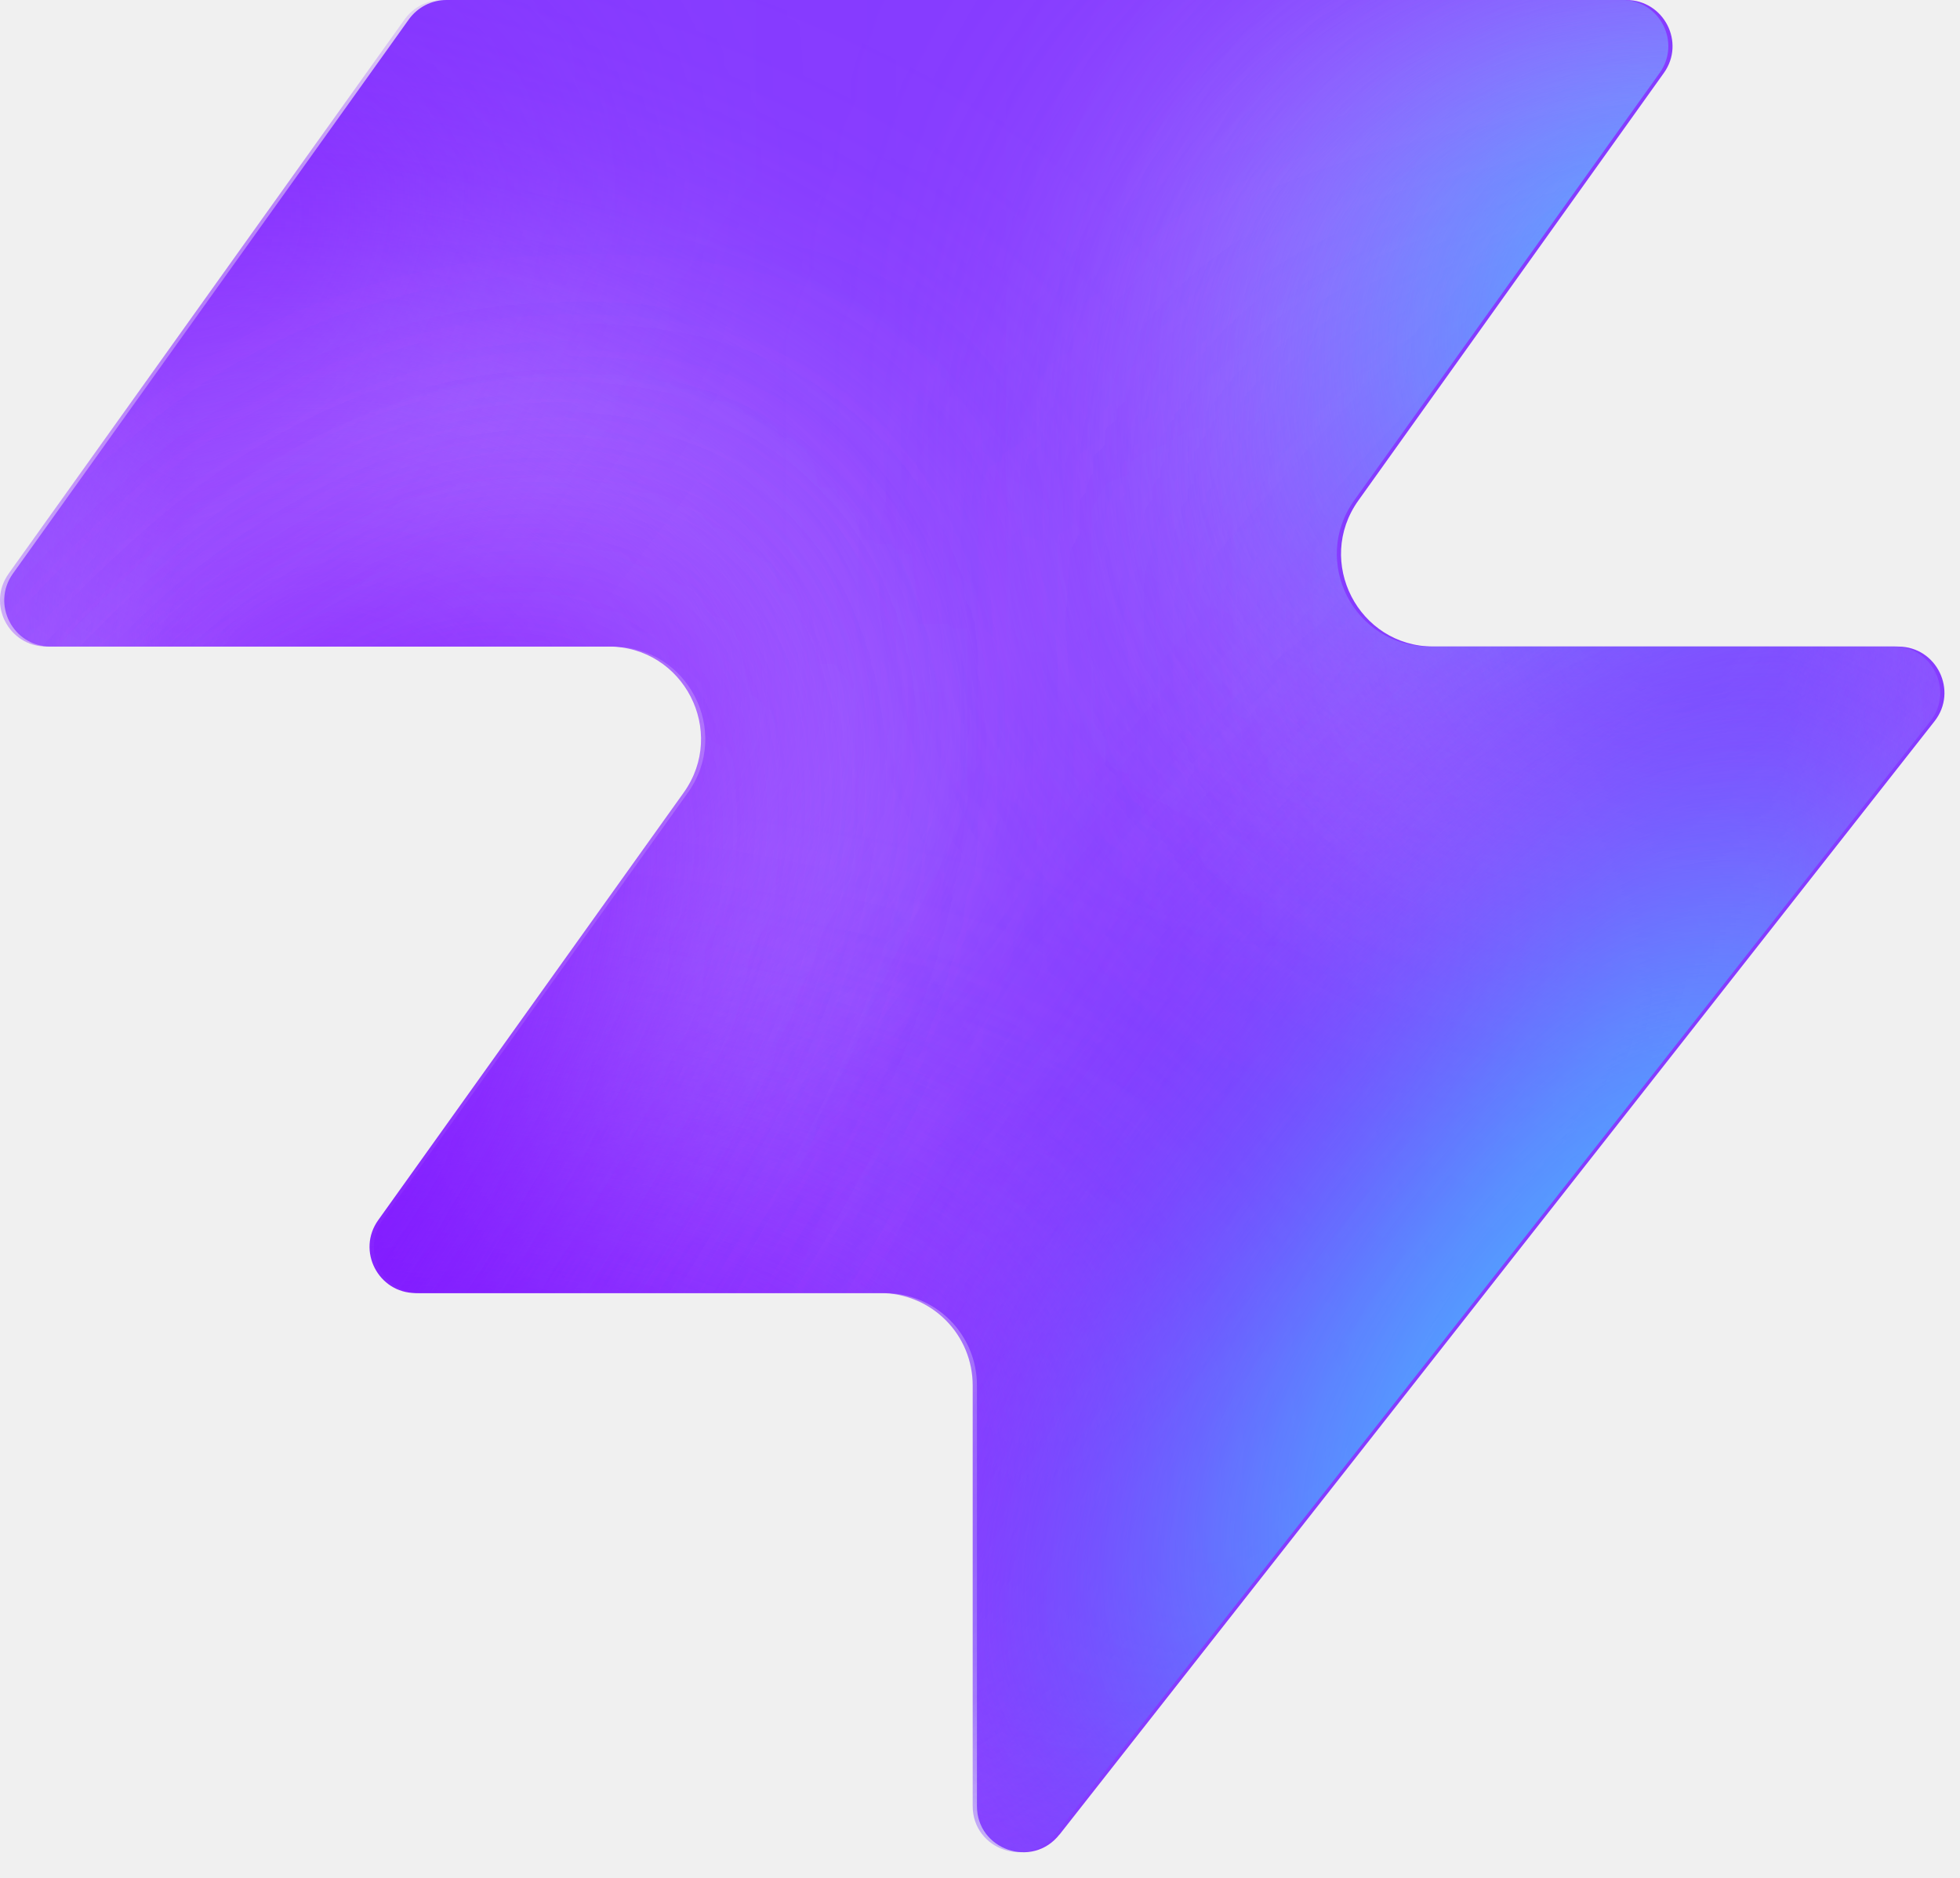
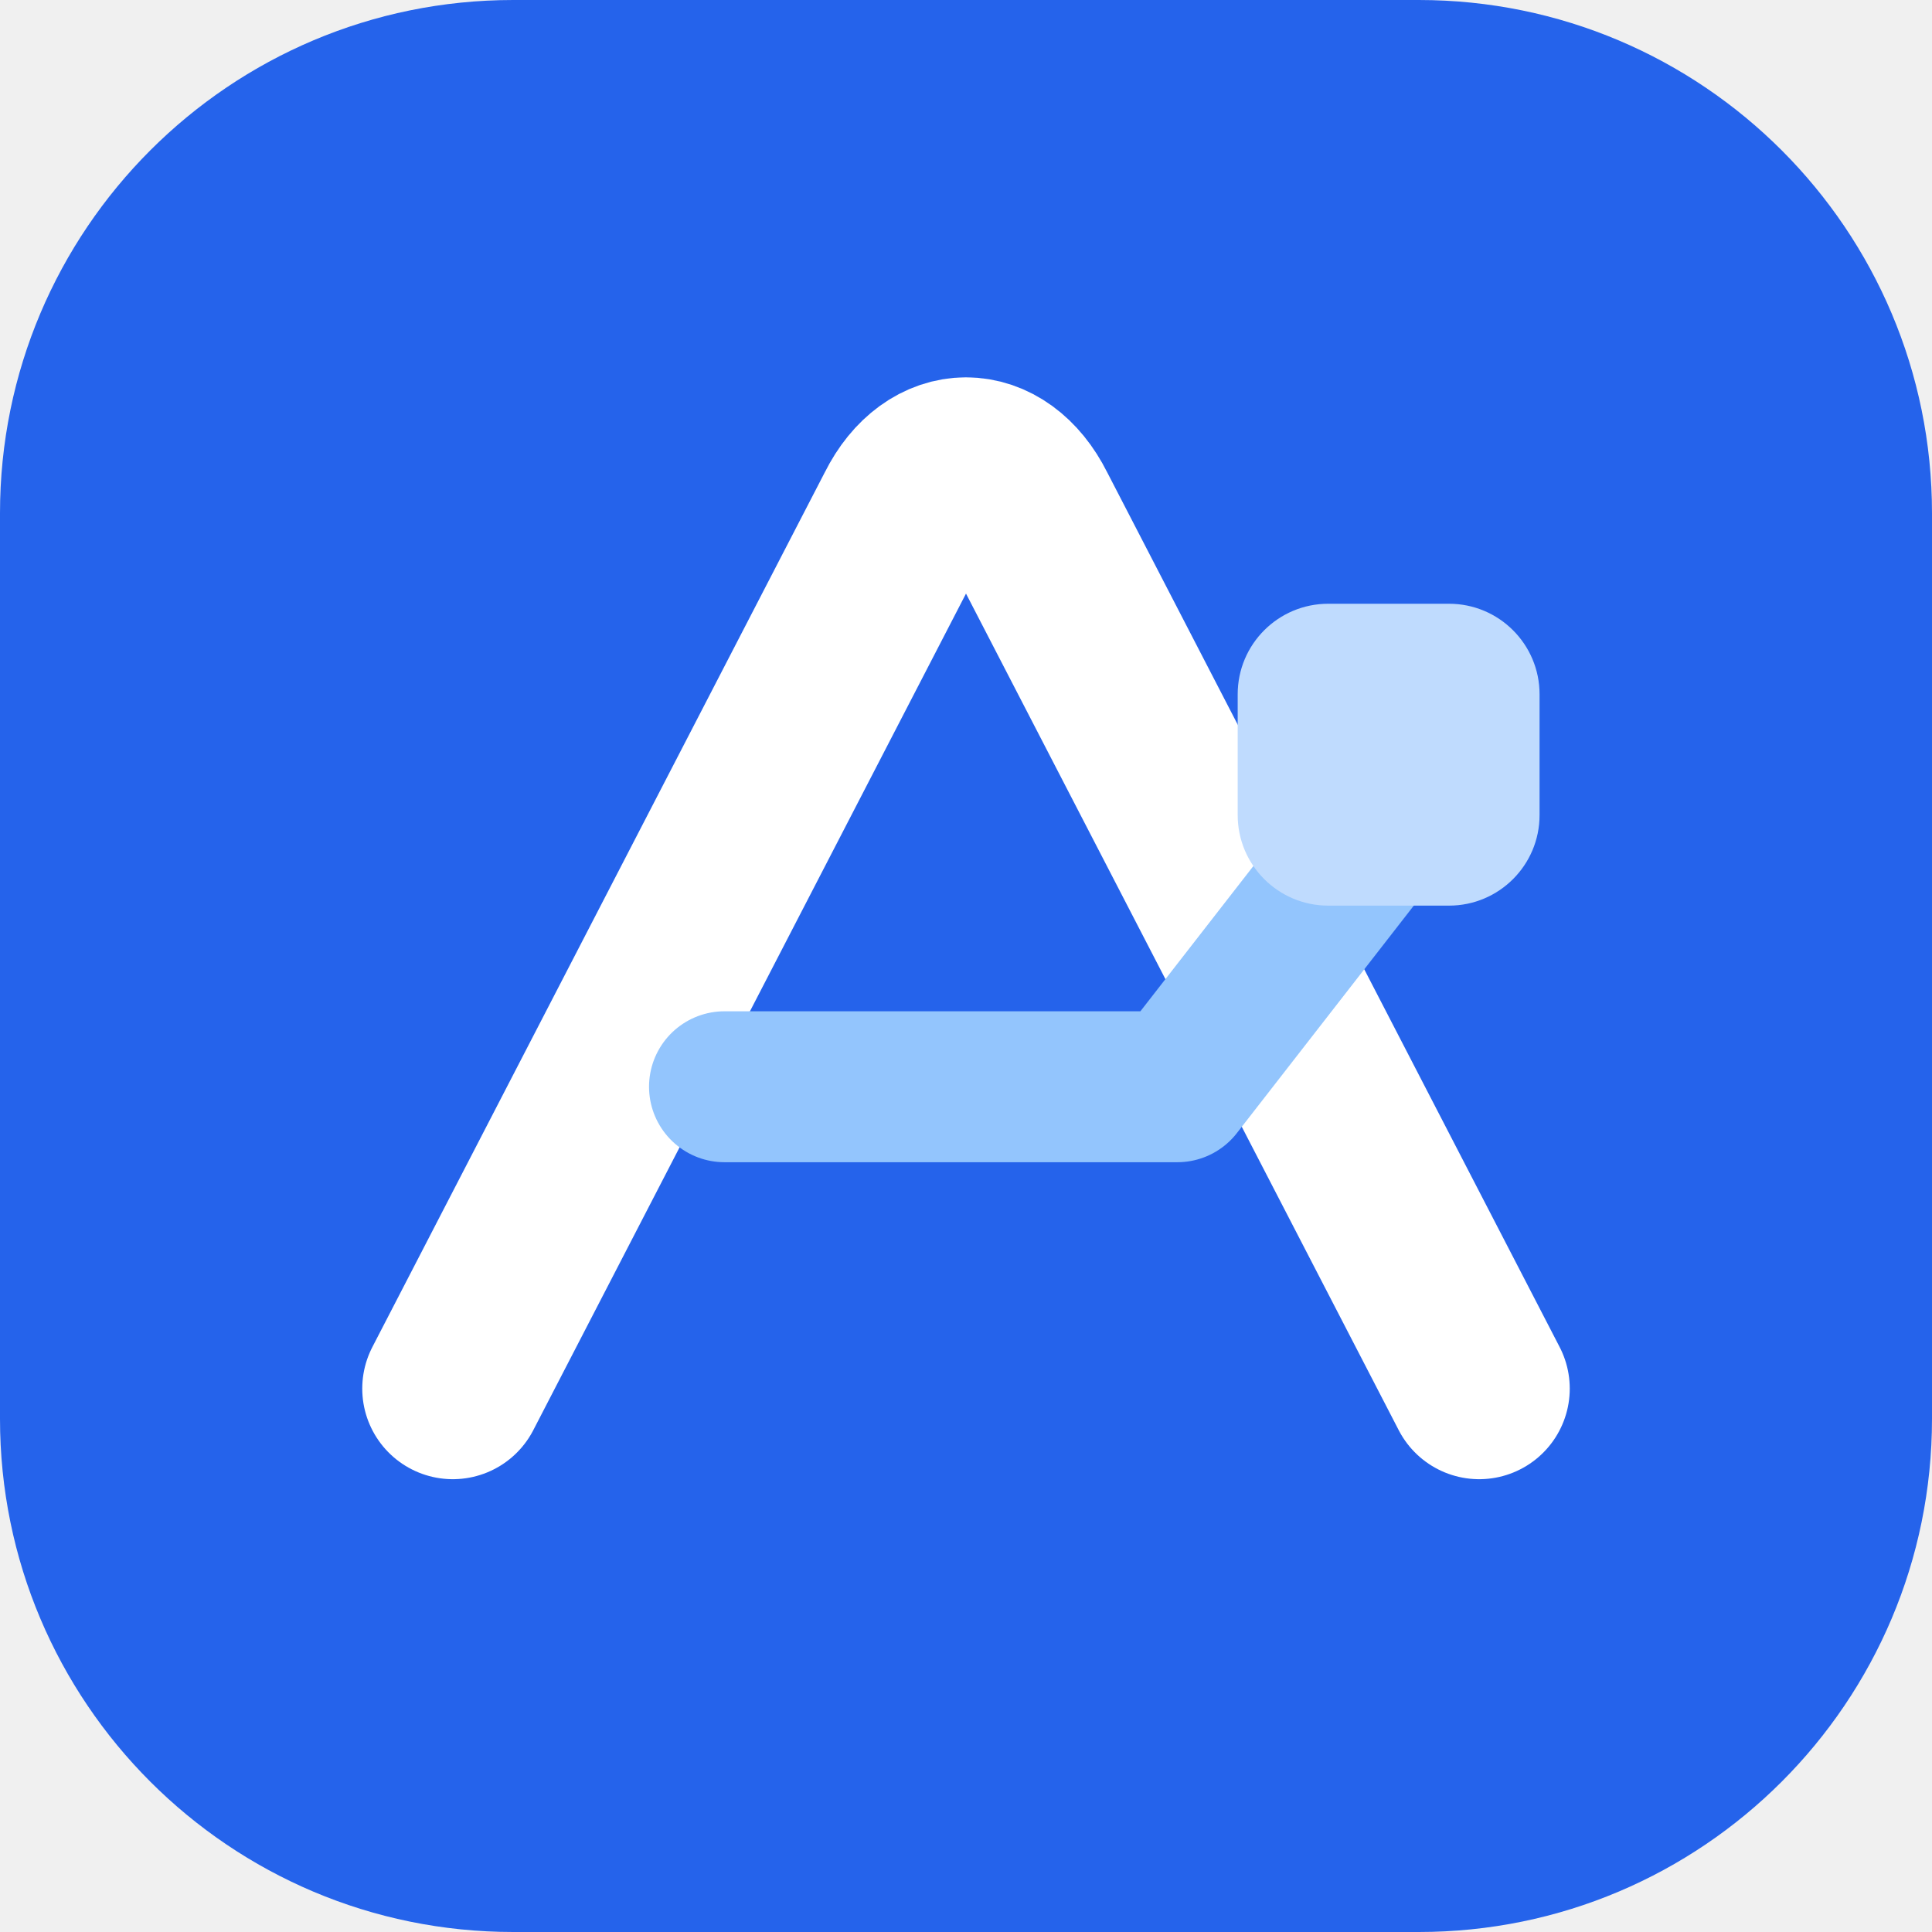
- <svg xmlns="http://www.w3.org/2000/svg" width="48" height="46" fill="none" viewBox="0 0 48 46">
-   <path fill="#863bff" d="M25.946 44.938c-.664.845-2.021.375-2.021-.698V33.937a2.26 2.26 0 0 0-2.262-2.262H10.287c-.92 0-1.456-1.04-.92-1.788l7.48-10.471c1.07-1.497 0-3.578-1.842-3.578H1.237c-.92 0-1.456-1.04-.92-1.788L10.013.474c.214-.297.556-.474.92-.474h28.894c.92 0 1.456 1.04.92 1.788l-7.48 10.471c-1.07 1.498 0 3.579 1.842 3.579h11.377c.943 0 1.473 1.088.89 1.83L25.947 44.94z" style="fill:#863bff;fill:color(display-p3 .525 .23 1);fill-opacity:1" />
-   <mask id="a" width="48" height="46" x="0" y="0" maskUnits="userSpaceOnUse" style="mask-type:alpha">
-     <path fill="#000" d="M25.842 44.938c-.664.844-2.021.375-2.021-.698V33.937a2.26 2.26 0 0 0-2.262-2.262H10.183c-.92 0-1.456-1.04-.92-1.788l7.48-10.471c1.07-1.498 0-3.579-1.842-3.579H1.133c-.92 0-1.456-1.04-.92-1.787L9.91.473c.214-.297.556-.474.92-.474h28.894c.92 0 1.456 1.04.92 1.788l-7.48 10.471c-1.07 1.498 0 3.578 1.842 3.578h11.377c.943 0 1.473 1.088.89 1.832L25.843 44.94z" style="fill:#000;fill-opacity:1" />
-   </mask>
-   <g mask="url(#a)">
-     <g filter="url(#b)">
-       <ellipse cx="5.508" cy="14.704" fill="#ede6ff" rx="5.508" ry="14.704" style="fill:#ede6ff;fill:color(display-p3 .927 .903 1);fill-opacity:1" transform="matrix(.00324 1 1 -.00324 -4.47 31.516)" />
-     </g>
-     <g filter="url(#c)">
-       <ellipse cx="10.399" cy="29.851" fill="#ede6ff" rx="10.399" ry="29.851" style="fill:#ede6ff;fill:color(display-p3 .927 .903 1);fill-opacity:1" transform="matrix(.00324 1 1 -.00324 -39.328 7.883)" />
-     </g>
-     <g filter="url(#d)">
-       <ellipse cx="5.508" cy="30.487" fill="#7e14ff" rx="5.508" ry="30.487" style="fill:#7e14ff;fill:color(display-p3 .492 .077 1);fill-opacity:1" transform="rotate(89.814 -25.913 -14.639)scale(1 -1)" />
-     </g>
-     <g filter="url(#e)">
-       <ellipse cx="5.508" cy="30.599" fill="#7e14ff" rx="5.508" ry="30.599" style="fill:#7e14ff;fill:color(display-p3 .492 .077 1);fill-opacity:1" transform="rotate(89.814 -32.644 -3.334)scale(1 -1)" />
-     </g>
-     <g filter="url(#f)">
-       <ellipse cx="5.508" cy="30.599" fill="#7e14ff" rx="5.508" ry="30.599" style="fill:#7e14ff;fill:color(display-p3 .492 .077 1);fill-opacity:1" transform="matrix(.00324 1 1 -.00324 -34.34 30.47)" />
-     </g>
-     <g filter="url(#g)">
-       <ellipse cx="14.072" cy="22.078" fill="#ede6ff" rx="14.072" ry="22.078" style="fill:#ede6ff;fill:color(display-p3 .927 .903 1);fill-opacity:1" transform="rotate(93.35 24.506 48.493)scale(-1 1)" />
-     </g>
-     <g filter="url(#h)">
-       <ellipse cx="3.47" cy="21.501" fill="#7e14ff" rx="3.47" ry="21.501" style="fill:#7e14ff;fill:color(display-p3 .492 .077 1);fill-opacity:1" transform="rotate(89.009 28.708 47.59)scale(-1 1)" />
-     </g>
-     <g filter="url(#i)">
-       <ellipse cx="3.47" cy="21.501" fill="#7e14ff" rx="3.47" ry="21.501" style="fill:#7e14ff;fill:color(display-p3 .492 .077 1);fill-opacity:1" transform="rotate(89.009 28.708 47.59)scale(-1 1)" />
-     </g>
-     <g filter="url(#j)">
-       <ellipse cx=".387" cy="8.972" fill="#7e14ff" rx="4.407" ry="29.108" style="fill:#7e14ff;fill:color(display-p3 .492 .077 1);fill-opacity:1" transform="rotate(39.51 .387 8.972)" />
-     </g>
-     <g filter="url(#k)">
-       <ellipse cx="47.523" cy="-6.092" fill="#7e14ff" rx="4.407" ry="29.108" style="fill:#7e14ff;fill:color(display-p3 .492 .077 1);fill-opacity:1" transform="rotate(37.892 47.523 -6.092)" />
-     </g>
-     <g filter="url(#l)">
-       <ellipse cx="41.412" cy="6.333" fill="#47bfff" rx="5.971" ry="9.665" style="fill:#47bfff;fill:color(display-p3 .28 .748 1);fill-opacity:1" transform="rotate(37.892 41.412 6.333)" />
-     </g>
-     <g filter="url(#m)">
-       <ellipse cx="-1.879" cy="38.332" fill="#7e14ff" rx="4.407" ry="29.108" style="fill:#7e14ff;fill:color(display-p3 .492 .077 1);fill-opacity:1" transform="rotate(37.892 -1.88 38.332)" />
-     </g>
-     <g filter="url(#n)">
-       <ellipse cx="-1.879" cy="38.332" fill="#7e14ff" rx="4.407" ry="29.108" style="fill:#7e14ff;fill:color(display-p3 .492 .077 1);fill-opacity:1" transform="rotate(37.892 -1.88 38.332)" />
-     </g>
-     <g filter="url(#o)">
-       <ellipse cx="35.651" cy="29.907" fill="#7e14ff" rx="4.407" ry="29.108" style="fill:#7e14ff;fill:color(display-p3 .492 .077 1);fill-opacity:1" transform="rotate(37.892 35.651 29.907)" />
-     </g>
-     <g filter="url(#p)">
-       <ellipse cx="38.418" cy="32.4" fill="#47bfff" rx="5.971" ry="15.297" style="fill:#47bfff;fill:color(display-p3 .28 .748 1);fill-opacity:1" transform="rotate(37.892 38.418 32.4)" />
-     </g>
-   </g>
-   <defs>
-     <filter id="b" width="60.045" height="41.654" x="-19.77" y="16.149" color-interpolation-filters="sRGB" filterUnits="userSpaceOnUse">
-       <feFlood flood-opacity="0" result="BackgroundImageFix" />
-       <feBlend in="SourceGraphic" in2="BackgroundImageFix" result="shape" />
-       <feGaussianBlur result="effect1_foregroundBlur_2002_17158" stdDeviation="7.659" />
-     </filter>
-     <filter id="c" width="90.34" height="51.437" x="-54.613" y="-7.533" color-interpolation-filters="sRGB" filterUnits="userSpaceOnUse">
-       <feFlood flood-opacity="0" result="BackgroundImageFix" />
-       <feBlend in="SourceGraphic" in2="BackgroundImageFix" result="shape" />
-       <feGaussianBlur result="effect1_foregroundBlur_2002_17158" stdDeviation="7.659" />
-     </filter>
-     <filter id="d" width="79.355" height="29.4" x="-49.64" y="2.03" color-interpolation-filters="sRGB" filterUnits="userSpaceOnUse">
-       <feFlood flood-opacity="0" result="BackgroundImageFix" />
-       <feBlend in="SourceGraphic" in2="BackgroundImageFix" result="shape" />
-       <feGaussianBlur result="effect1_foregroundBlur_2002_17158" stdDeviation="4.596" />
-     </filter>
-     <filter id="e" width="79.579" height="29.4" x="-45.045" y="20.029" color-interpolation-filters="sRGB" filterUnits="userSpaceOnUse">
-       <feFlood flood-opacity="0" result="BackgroundImageFix" />
-       <feBlend in="SourceGraphic" in2="BackgroundImageFix" result="shape" />
-       <feGaussianBlur result="effect1_foregroundBlur_2002_17158" stdDeviation="4.596" />
-     </filter>
-     <filter id="f" width="79.579" height="29.4" x="-43.513" y="21.178" color-interpolation-filters="sRGB" filterUnits="userSpaceOnUse">
-       <feFlood flood-opacity="0" result="BackgroundImageFix" />
-       <feBlend in="SourceGraphic" in2="BackgroundImageFix" result="shape" />
-       <feGaussianBlur result="effect1_foregroundBlur_2002_17158" stdDeviation="4.596" />
-     </filter>
-     <filter id="g" width="74.749" height="58.852" x="15.756" y="-17.901" color-interpolation-filters="sRGB" filterUnits="userSpaceOnUse">
-       <feFlood flood-opacity="0" result="BackgroundImageFix" />
-       <feBlend in="SourceGraphic" in2="BackgroundImageFix" result="shape" />
-       <feGaussianBlur result="effect1_foregroundBlur_2002_17158" stdDeviation="7.659" />
-     </filter>
-     <filter id="h" width="61.377" height="25.362" x="23.548" y="2.284" color-interpolation-filters="sRGB" filterUnits="userSpaceOnUse">
-       <feFlood flood-opacity="0" result="BackgroundImageFix" />
-       <feBlend in="SourceGraphic" in2="BackgroundImageFix" result="shape" />
-       <feGaussianBlur result="effect1_foregroundBlur_2002_17158" stdDeviation="4.596" />
-     </filter>
-     <filter id="i" width="61.377" height="25.362" x="23.548" y="2.284" color-interpolation-filters="sRGB" filterUnits="userSpaceOnUse">
-       <feFlood flood-opacity="0" result="BackgroundImageFix" />
-       <feBlend in="SourceGraphic" in2="BackgroundImageFix" result="shape" />
-       <feGaussianBlur result="effect1_foregroundBlur_2002_17158" stdDeviation="4.596" />
-     </filter>
-     <filter id="j" width="56.045" height="63.649" x="-27.636" y="-22.853" color-interpolation-filters="sRGB" filterUnits="userSpaceOnUse">
-       <feFlood flood-opacity="0" result="BackgroundImageFix" />
-       <feBlend in="SourceGraphic" in2="BackgroundImageFix" result="shape" />
-       <feGaussianBlur result="effect1_foregroundBlur_2002_17158" stdDeviation="4.596" />
-     </filter>
-     <filter id="k" width="54.814" height="64.646" x="20.116" y="-38.415" color-interpolation-filters="sRGB" filterUnits="userSpaceOnUse">
-       <feFlood flood-opacity="0" result="BackgroundImageFix" />
-       <feBlend in="SourceGraphic" in2="BackgroundImageFix" result="shape" />
-       <feGaussianBlur result="effect1_foregroundBlur_2002_17158" stdDeviation="4.596" />
-     </filter>
-     <filter id="l" width="33.541" height="35.313" x="24.641" y="-11.323" color-interpolation-filters="sRGB" filterUnits="userSpaceOnUse">
-       <feFlood flood-opacity="0" result="BackgroundImageFix" />
-       <feBlend in="SourceGraphic" in2="BackgroundImageFix" result="shape" />
-       <feGaussianBlur result="effect1_foregroundBlur_2002_17158" stdDeviation="4.596" />
-     </filter>
-     <filter id="m" width="54.814" height="64.646" x="-29.286" y="6.009" color-interpolation-filters="sRGB" filterUnits="userSpaceOnUse">
-       <feFlood flood-opacity="0" result="BackgroundImageFix" />
-       <feBlend in="SourceGraphic" in2="BackgroundImageFix" result="shape" />
-       <feGaussianBlur result="effect1_foregroundBlur_2002_17158" stdDeviation="4.596" />
-     </filter>
-     <filter id="n" width="54.814" height="64.646" x="-29.286" y="6.009" color-interpolation-filters="sRGB" filterUnits="userSpaceOnUse">
-       <feFlood flood-opacity="0" result="BackgroundImageFix" />
-       <feBlend in="SourceGraphic" in2="BackgroundImageFix" result="shape" />
-       <feGaussianBlur result="effect1_foregroundBlur_2002_17158" stdDeviation="4.596" />
-     </filter>
-     <filter id="o" width="54.814" height="64.646" x="8.244" y="-2.416" color-interpolation-filters="sRGB" filterUnits="userSpaceOnUse">
-       <feFlood flood-opacity="0" result="BackgroundImageFix" />
-       <feBlend in="SourceGraphic" in2="BackgroundImageFix" result="shape" />
-       <feGaussianBlur result="effect1_foregroundBlur_2002_17158" stdDeviation="4.596" />
-     </filter>
-     <filter id="p" width="39.409" height="43.623" x="18.713" y="10.588" color-interpolation-filters="sRGB" filterUnits="userSpaceOnUse">
-       <feFlood flood-opacity="0" result="BackgroundImageFix" />
-       <feBlend in="SourceGraphic" in2="BackgroundImageFix" result="shape" />
-       <feGaussianBlur result="effect1_foregroundBlur_2002_17158" stdDeviation="4.596" />
-     </filter>
-   </defs>
+ <svg xmlns="http://www.w3.org/2000/svg" viewBox="0 0 64 64" fill="none">
+   <rect width="64" height="64" rx="17" fill="#2563eb" />
+   <path d="M15 46L30 17C31 15 33 15 34 17L49 46" stroke="white" stroke-width="6" stroke-linecap="round" stroke-linejoin="round" />
+   <path d="M24 36H39L46 27" stroke="#93c5fd" stroke-width="5" stroke-linecap="round" stroke-linejoin="round" />
+   <rect x="41" y="20" width="10" height="10" rx="3" fill="#bfdbfe" />
</svg>
